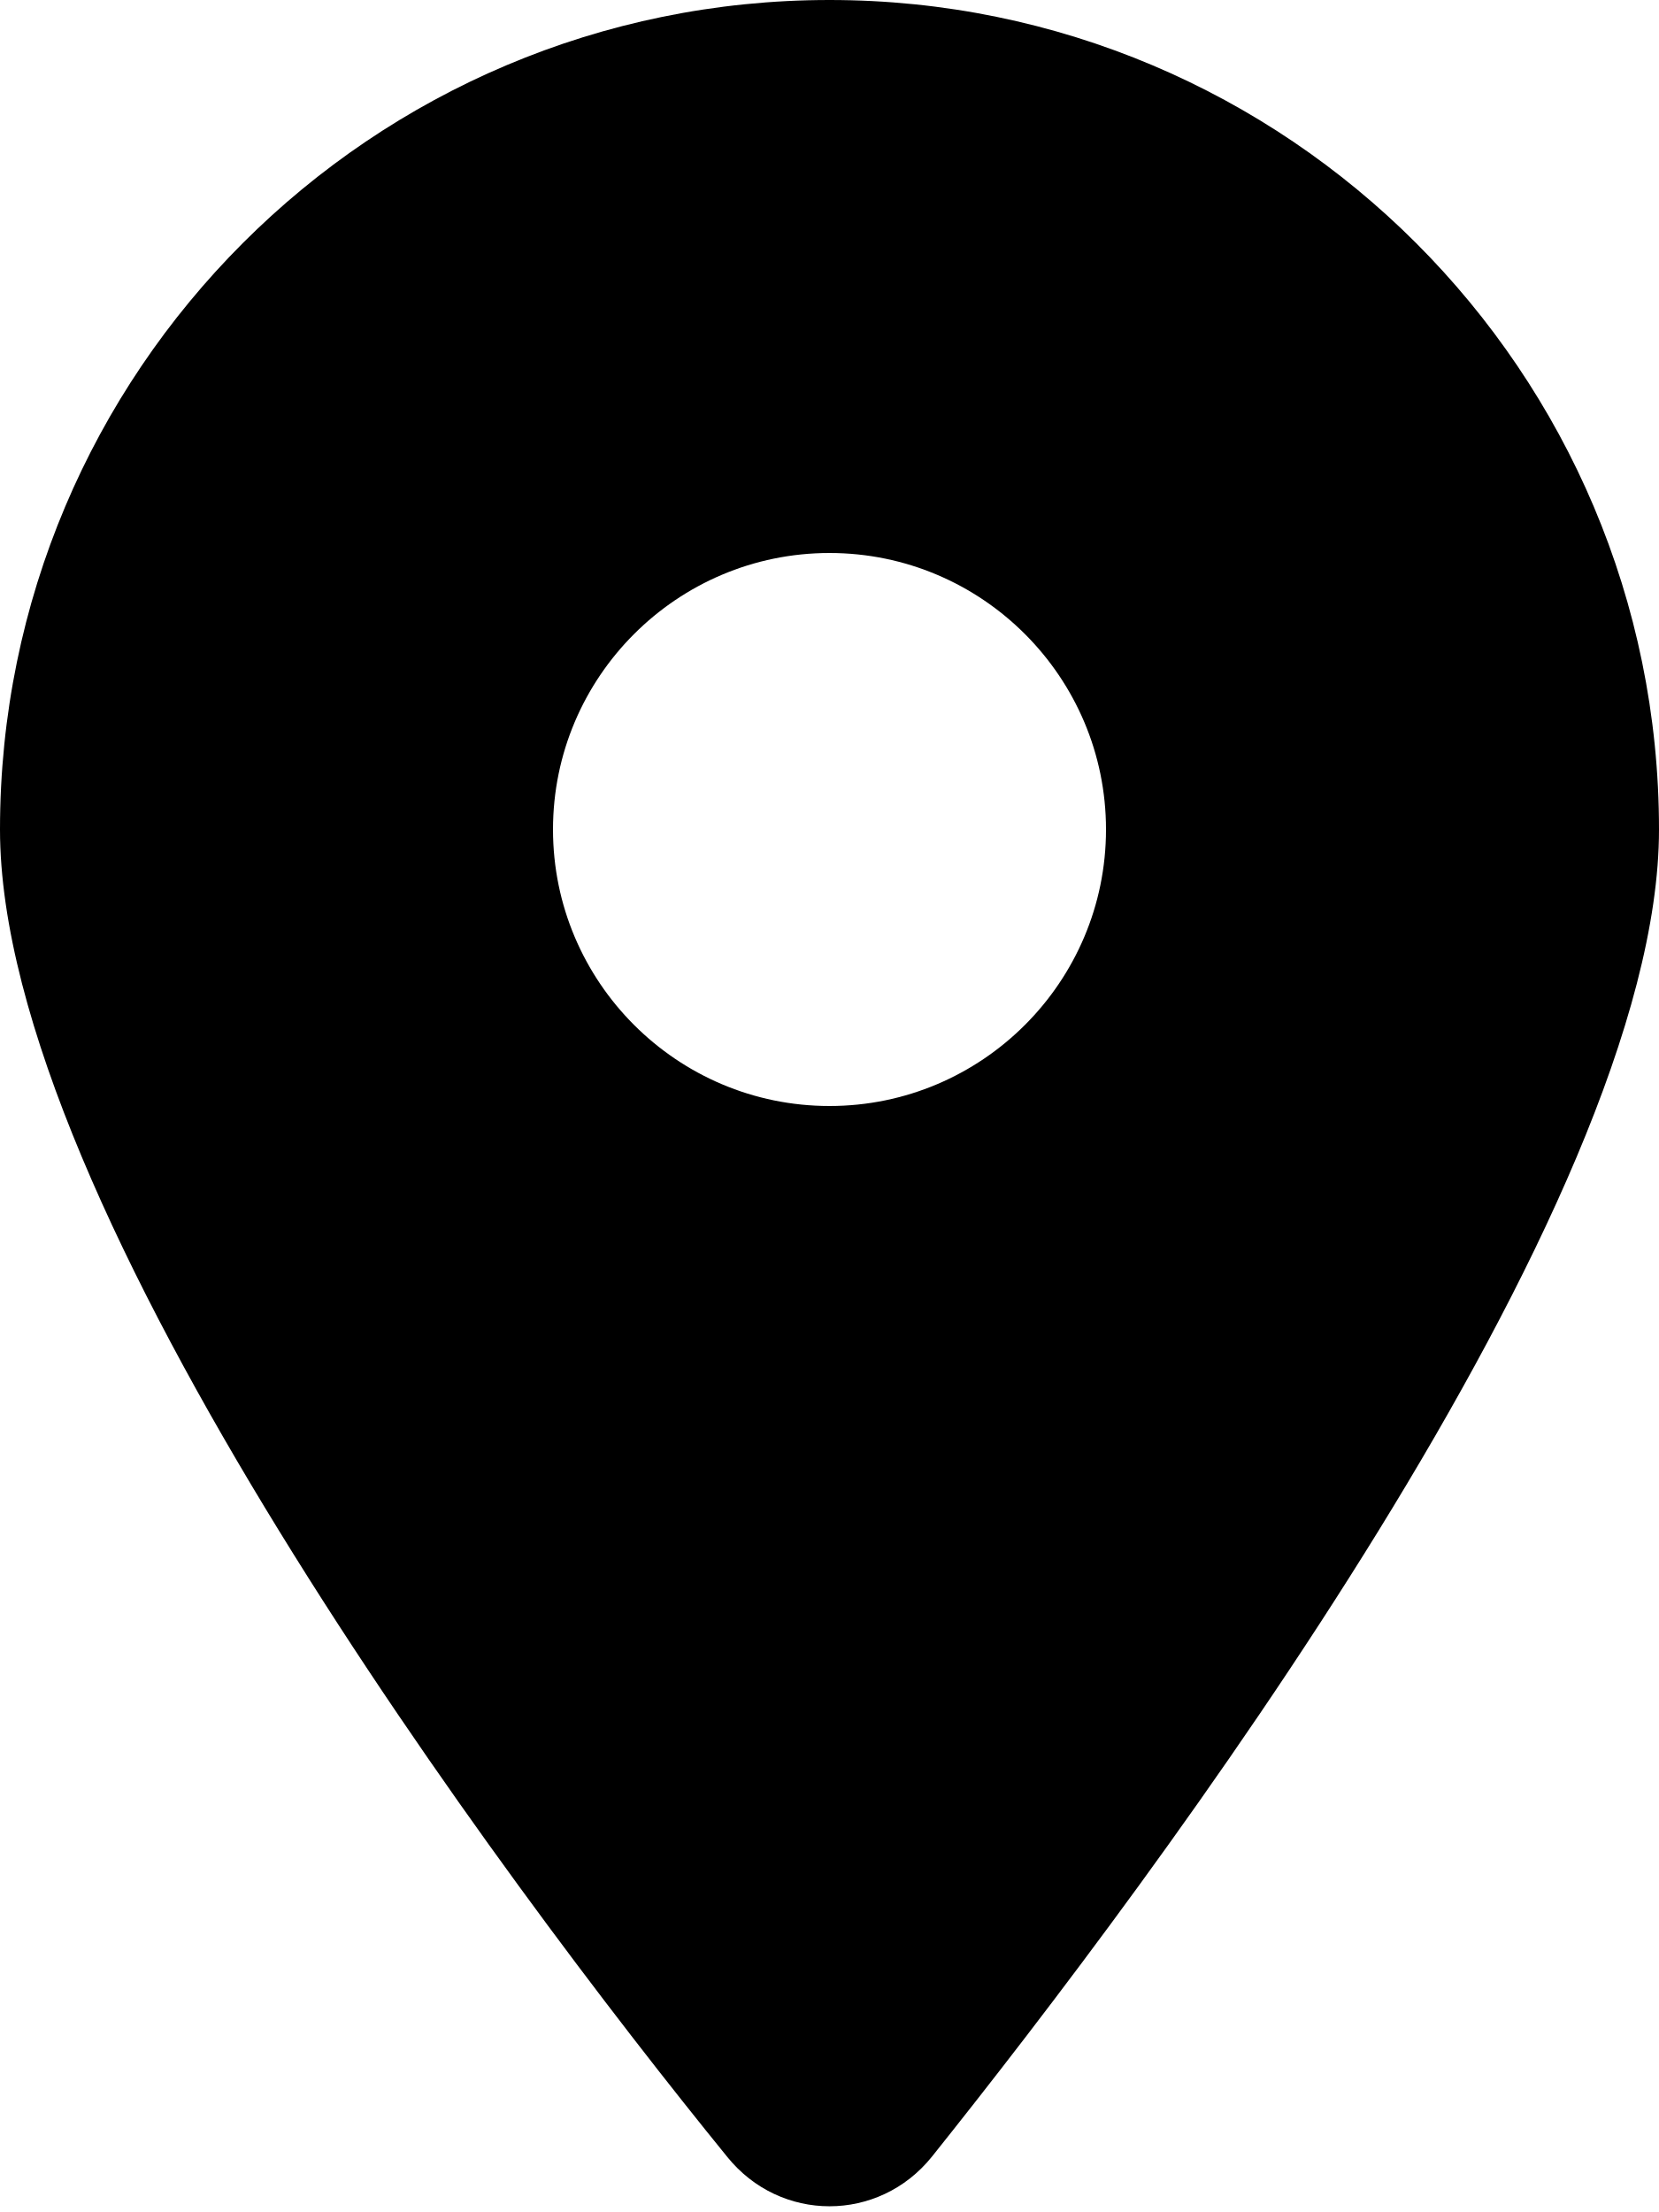
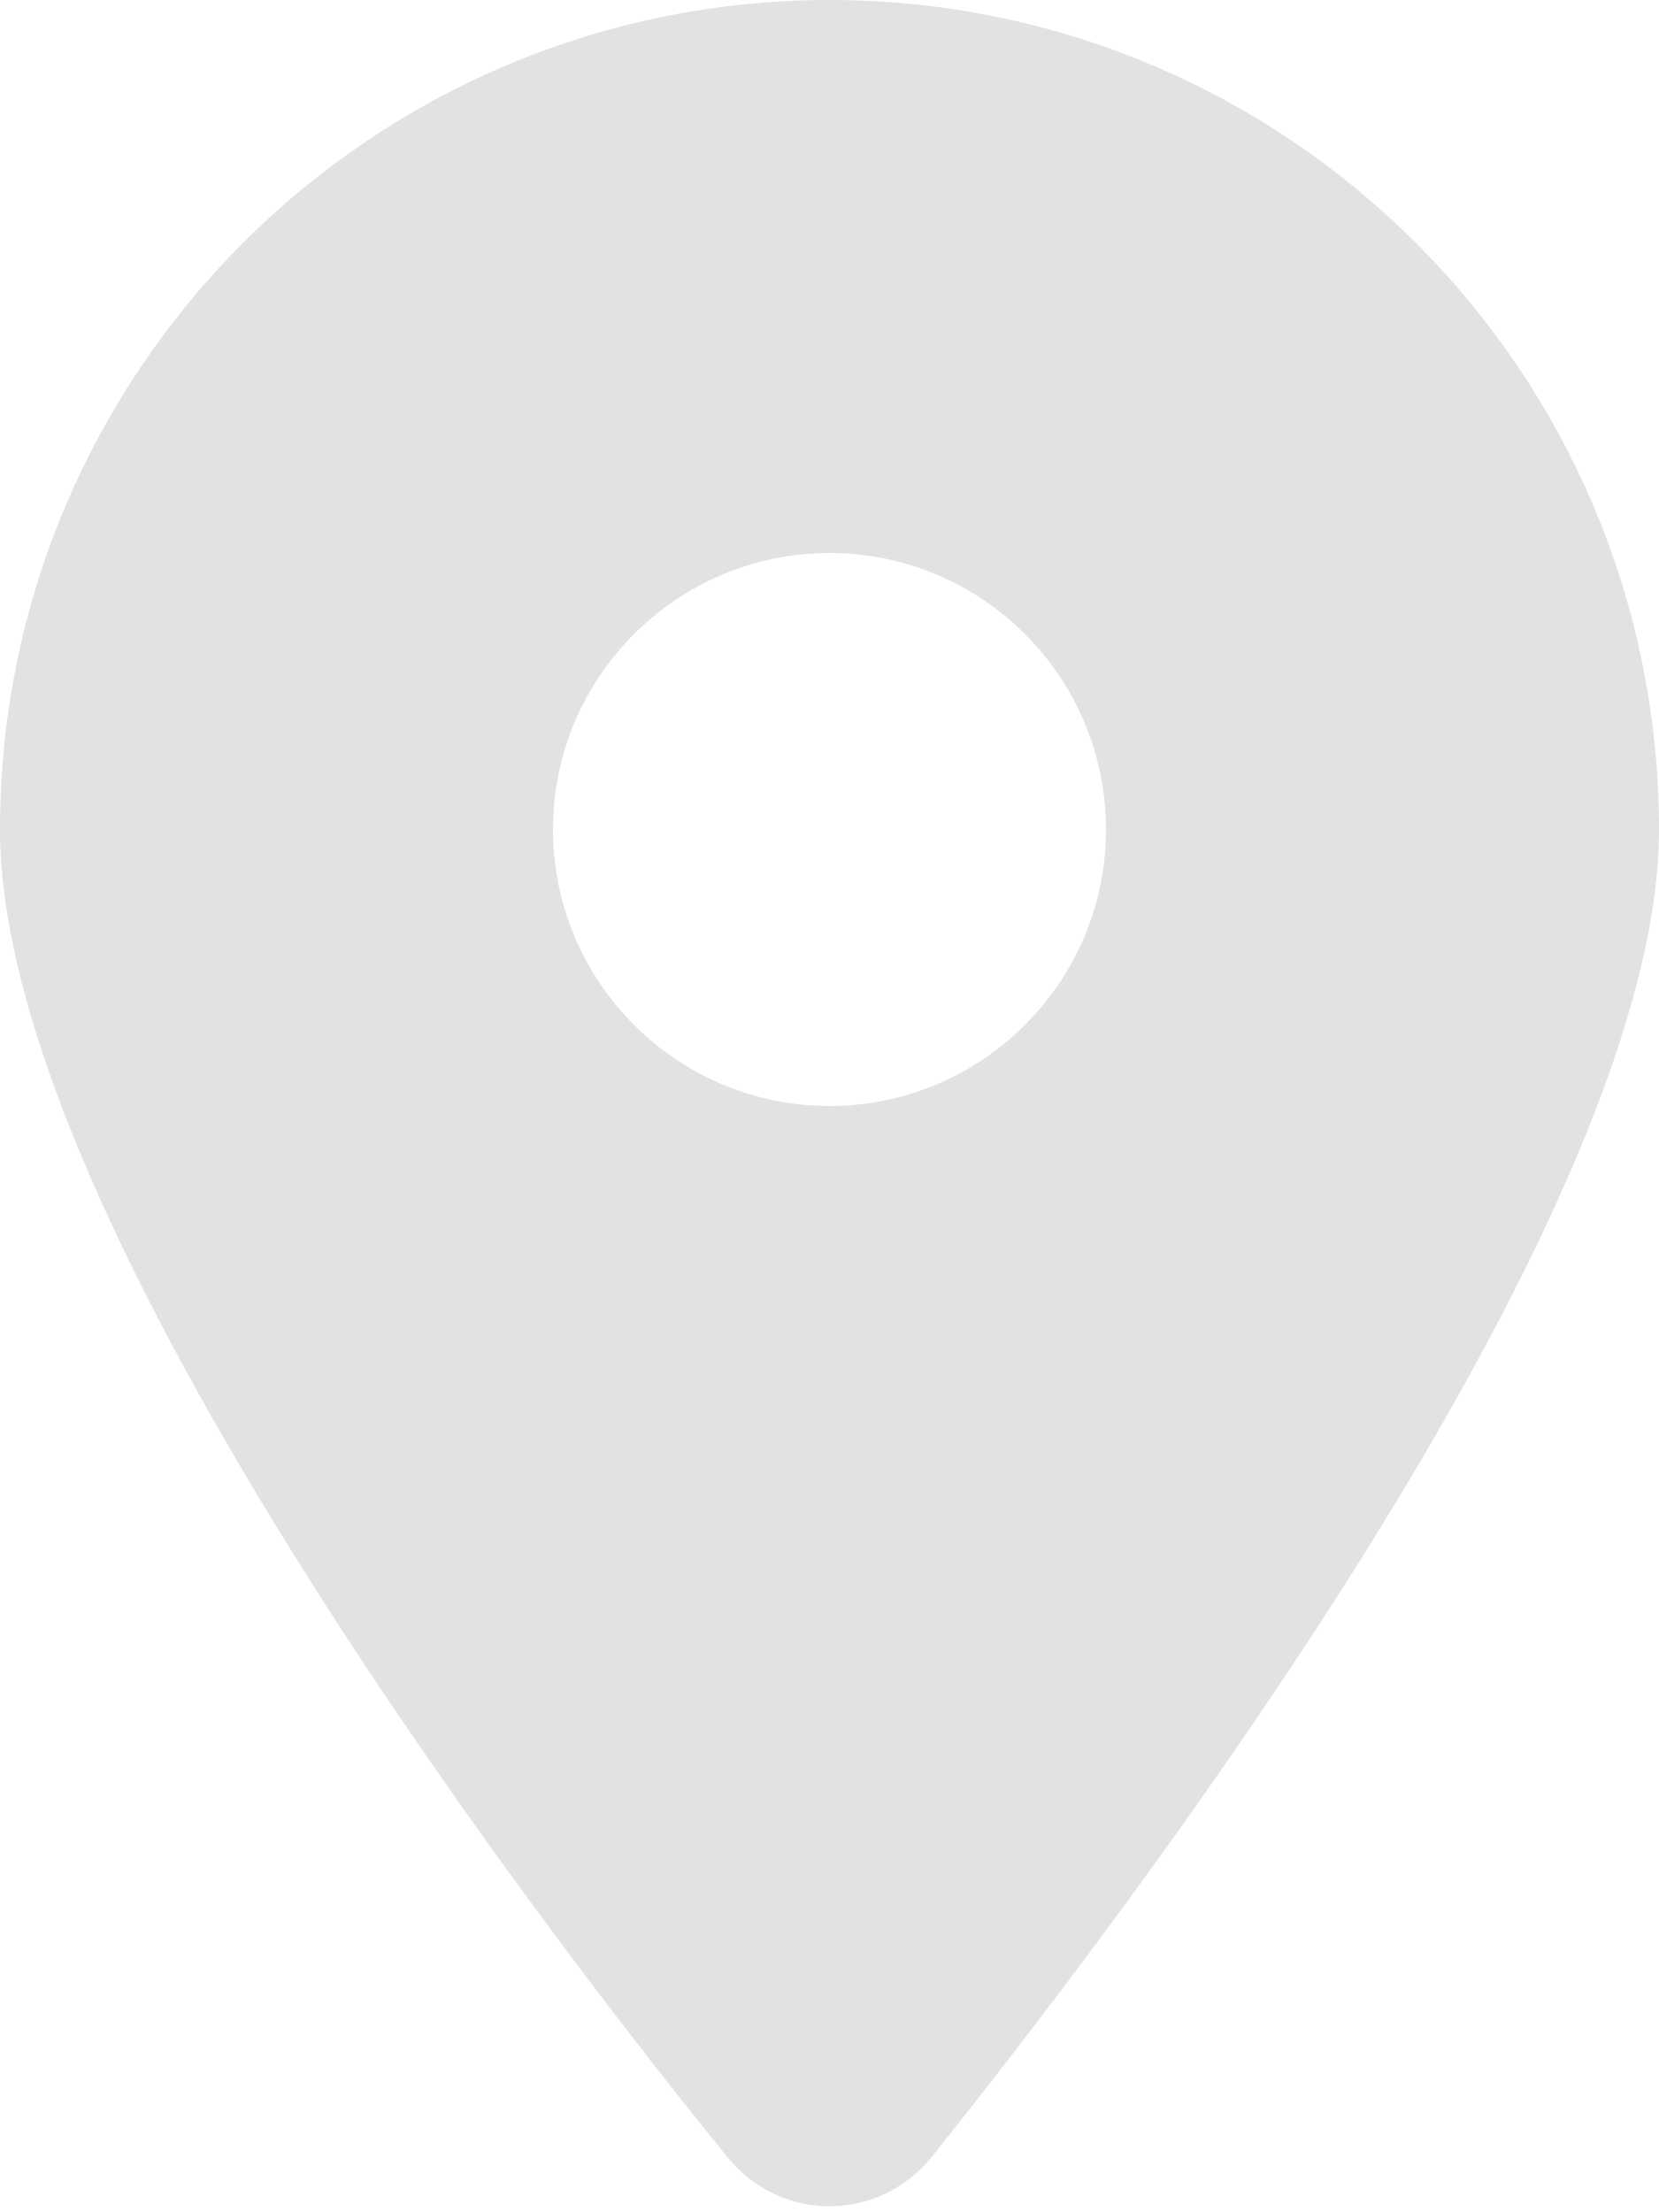
<svg xmlns="http://www.w3.org/2000/svg" aria-hidden="true" focusable="false" data-prefix="fas" data-icon="location-dot" class="svg-inline--fa fa-location-dot" role="img" viewBox="0 0 384 512">
-   <path fill="currentColor" d="M168.3 499.2C116.1 435 0 279.4 0 192C0 85.96 85.96 0 192 0C298 0 384 85.96 384 192C384 279.4 267 435 215.7 499.2C203.4 514.5 180.6 514.5 168.3 499.2H168.3zM192 256C227.3 256 256 227.3 256 192C256 156.7 227.3 128 192 128C156.7 128 128 156.7 128 192C128 227.3 156.7 256 192 256z" />
+   <path fill="#d5d5d5b3" d="M168.3 499.2C116.1 435 0 279.4 0 192C0 85.96 85.96 0 192 0C298 0 384 85.96 384 192C384 279.4 267 435 215.7 499.2C203.4 514.5 180.6 514.5 168.3 499.2H168.3zM192 256C227.3 256 256 227.3 256 192C256 156.7 227.3 128 192 128C156.7 128 128 156.7 128 192C128 227.3 156.7 256 192 256z" />
</svg>
